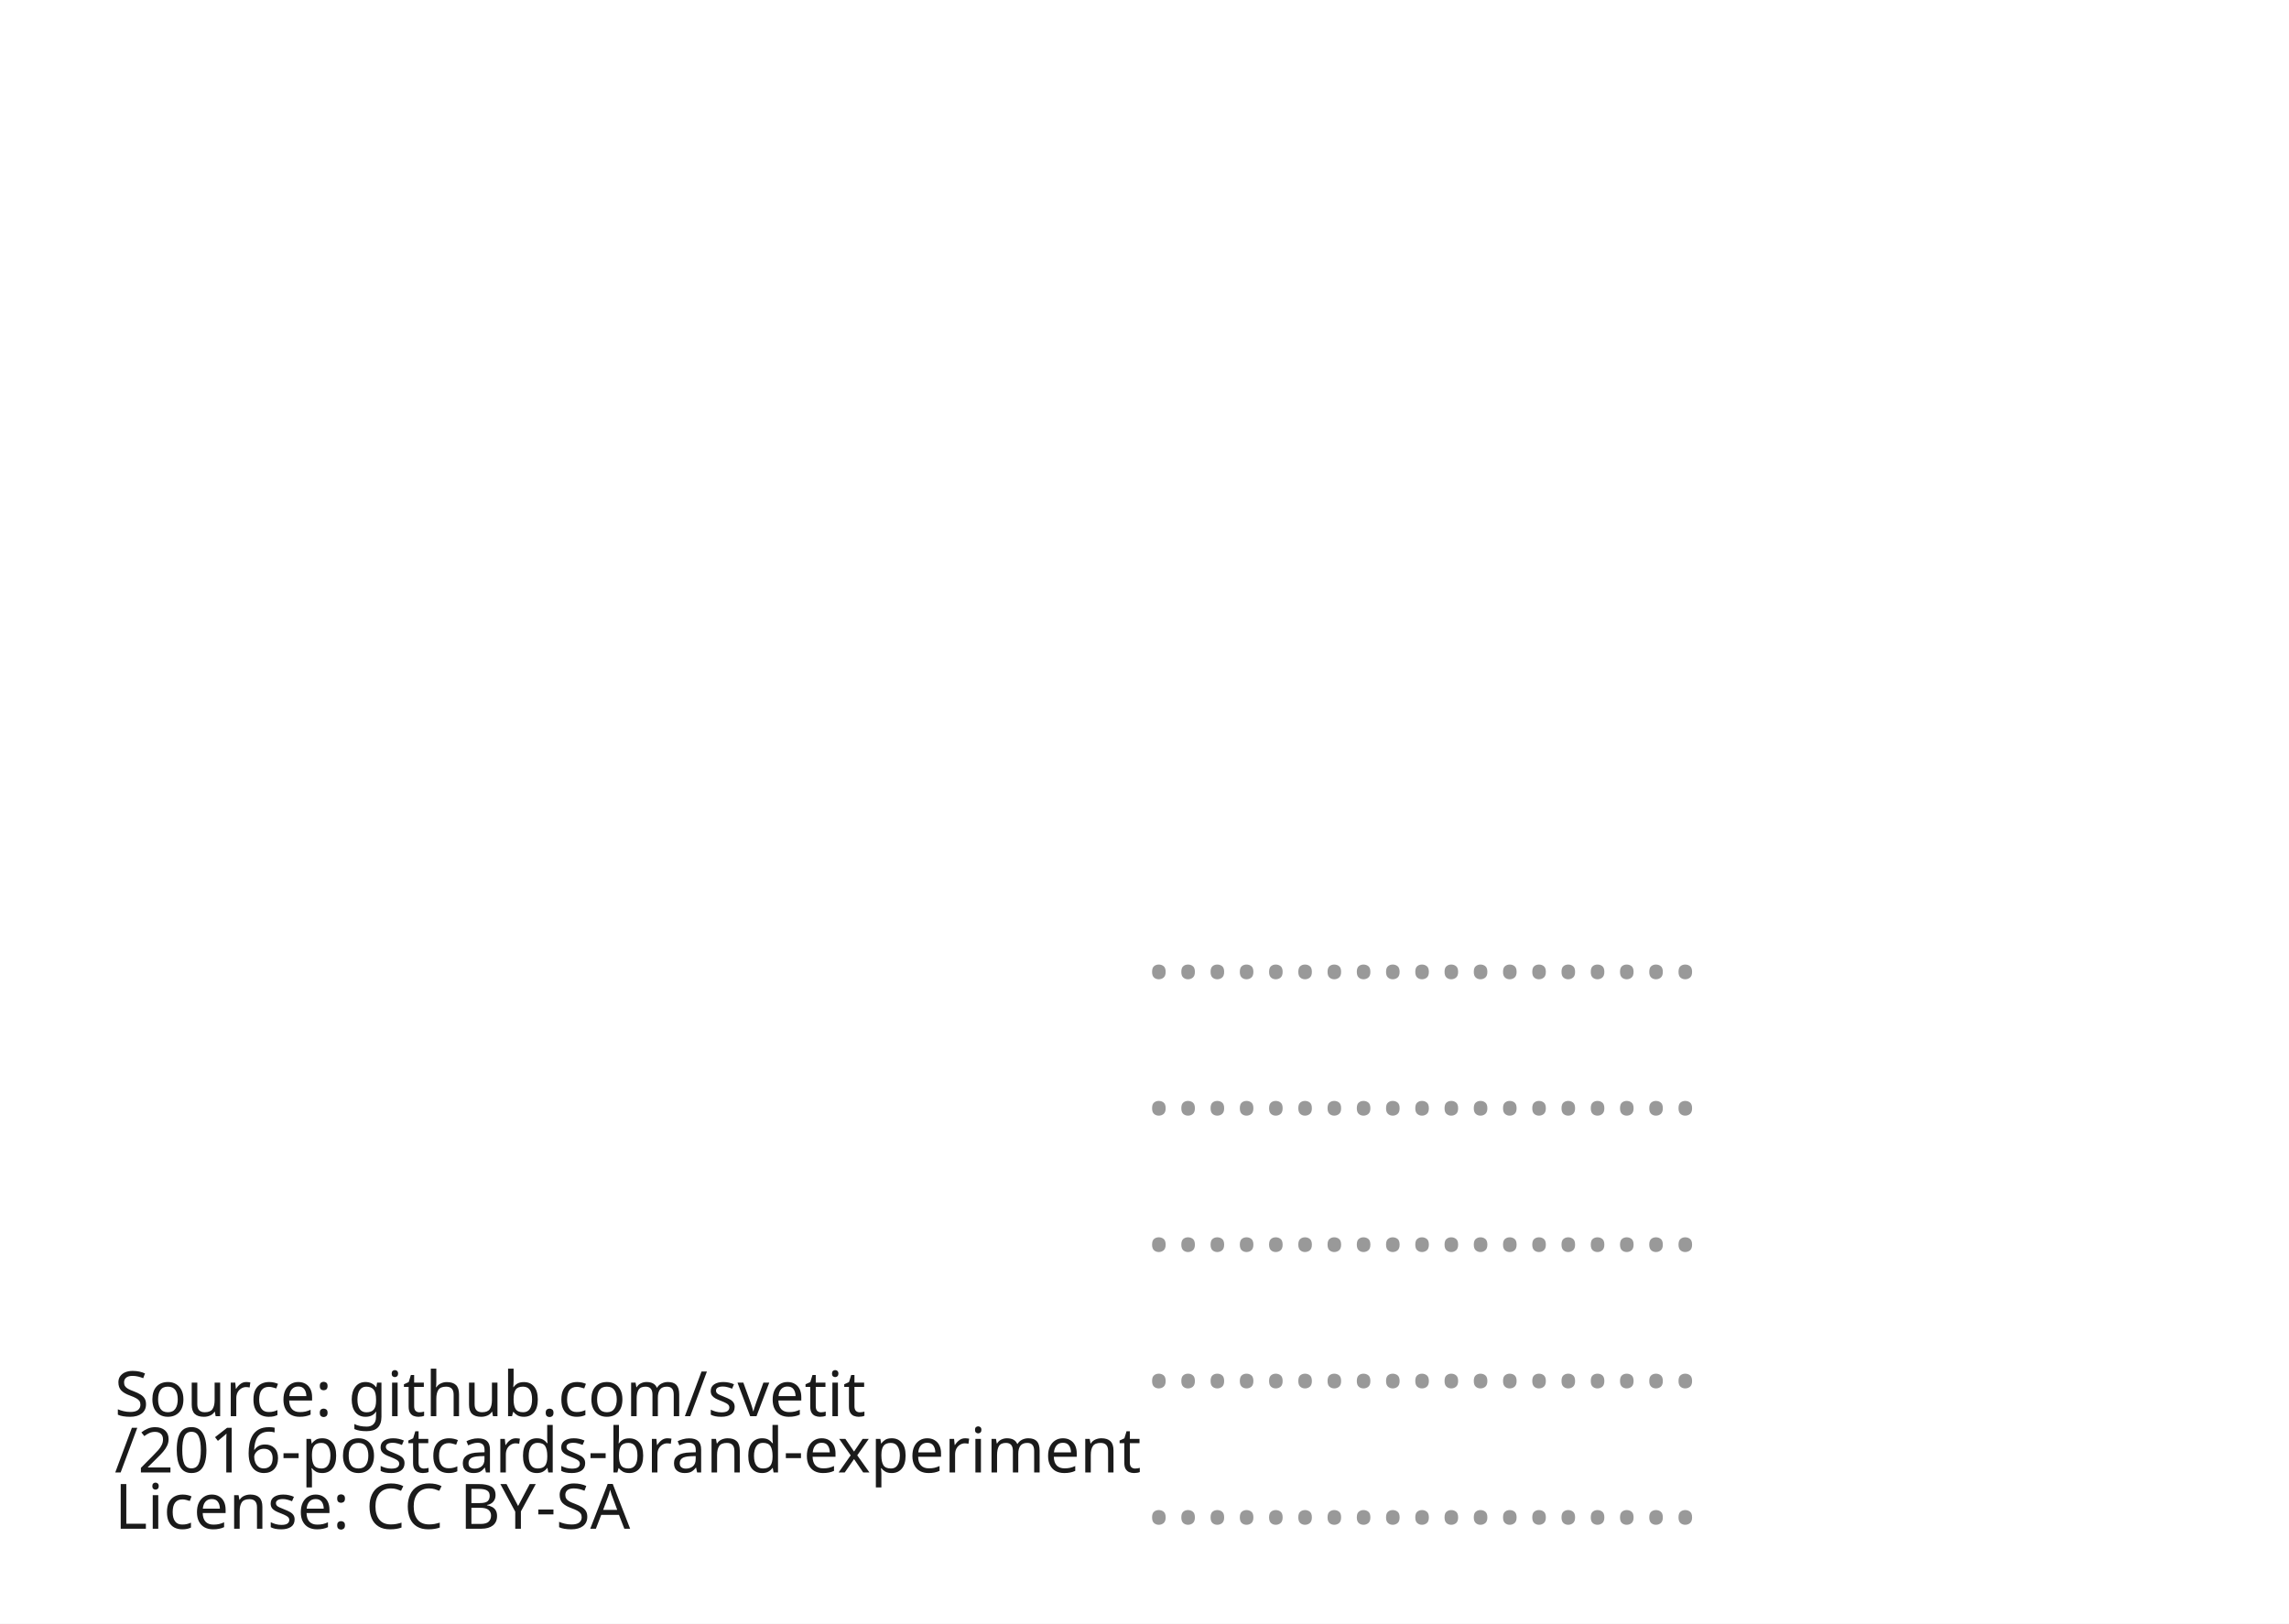
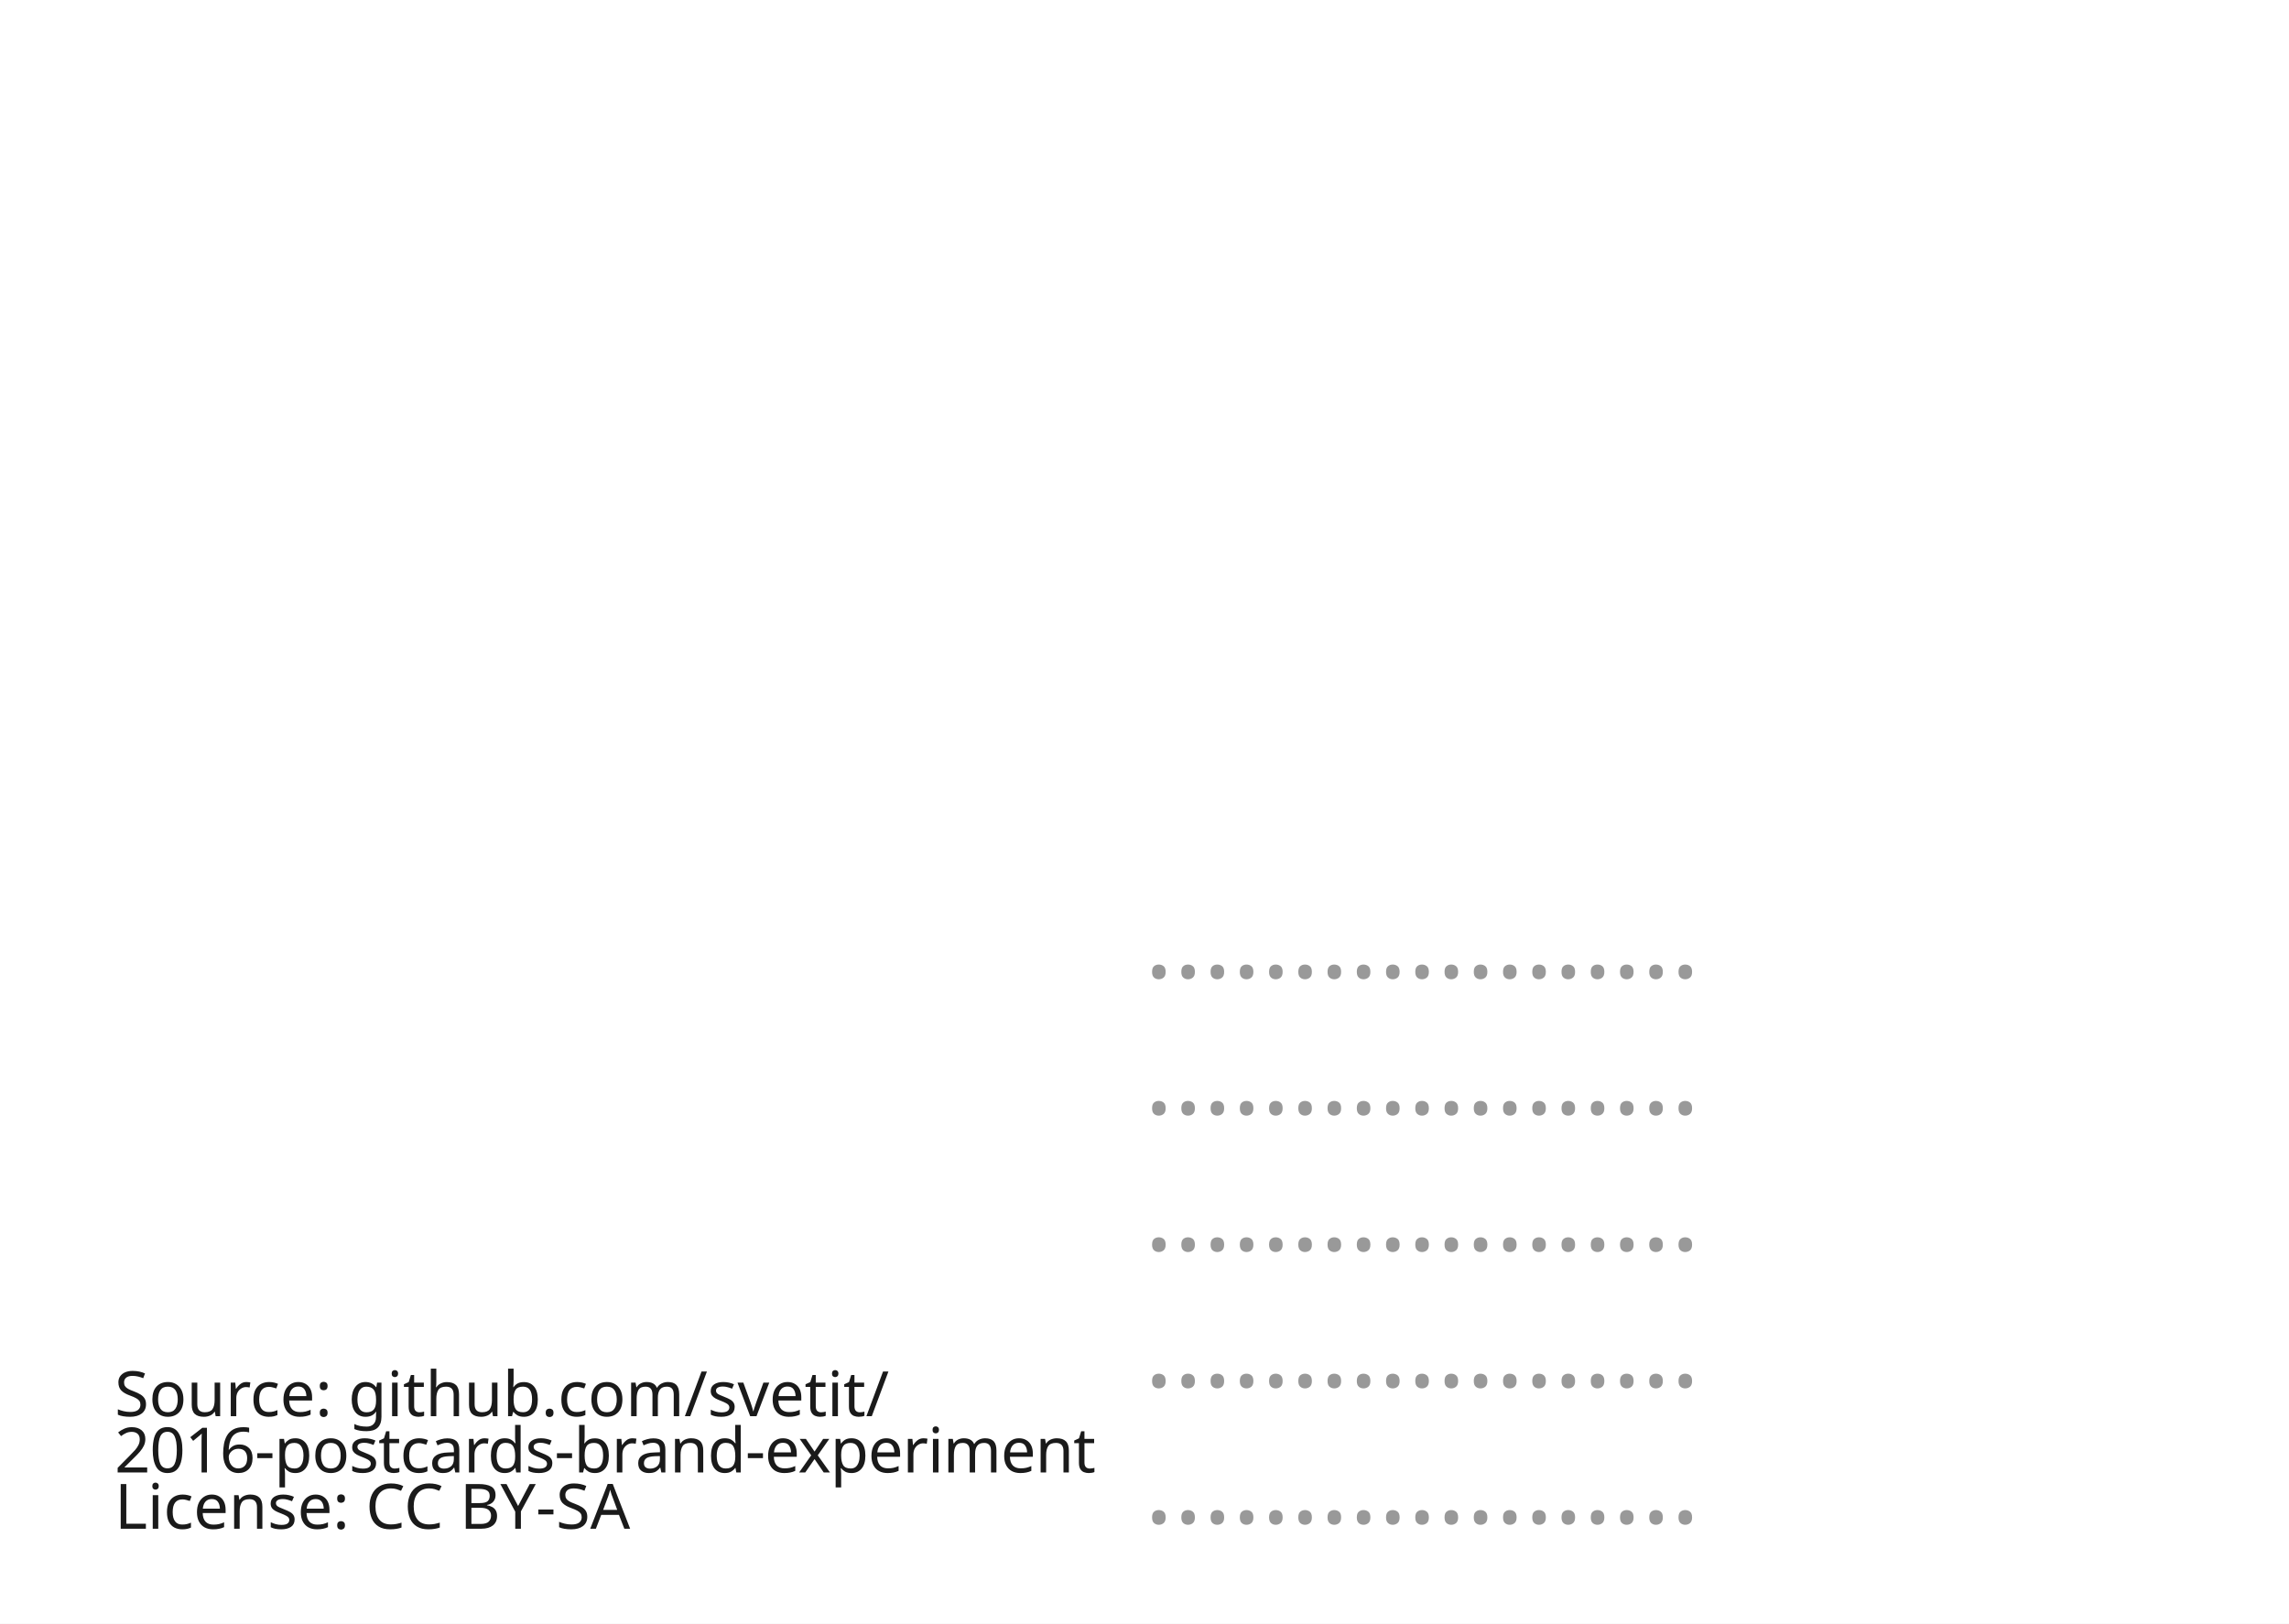
<svg xmlns="http://www.w3.org/2000/svg" width="524.409" height="372.047" id="svg2" version="1.1">
  <defs id="defs4" />
  <g id="layer1" transform="translate(0,-680.3149)">
    <rect style="fill:#ffffff;fill-opacity:1;fill-rule:nonzero;stroke:none" id="rect2985" width="524.409" height="372.047" x="0" y="680.315" />
    <text xml:space="preserve" style="font-size:30px;font-style:normal;font-variant:normal;font-weight:normal;font-stretch:normal;line-height:125%;letter-spacing:0px;word-spacing:0px;fill:#999999;fill-opacity:1;stroke:none;font-family:Ubuntu Mono;-inkscape-font-specification:Ubuntu Mono" x="262.143" y="904.362" id="text3009">
      <tspan id="tspan3011" x="262.143" y="904.362" style="font-size:25px;fill:#999999">...................</tspan>
      <tspan x="262.143" y="935.612" id="tspan3013" style="font-size:25px;fill:#999999">...................</tspan>
      <tspan x="262.143" y="966.862" id="tspan3015" style="font-size:25px;fill:#999999">...................</tspan>
      <tspan x="262.143" y="998.112" id="tspan3017" style="font-size:25px;fill:#999999">...................</tspan>
      <tspan x="262.143" y="1029.362" style="font-size:25px;fill:#999999" id="tspan3029">...................</tspan>
    </text>
    <flowRoot xml:space="preserve" id="flowRoot3021" style="fill:black;stroke:none;stroke-opacity:1;stroke-width:1px;stroke-linejoin:miter;stroke-linecap:butt;fill-opacity:1;font-family:Ubuntu Mono;font-style:normal;font-weight:normal;font-size:40px;line-height:125%;letter-spacing:0px;word-spacing:0px;-inkscape-font-specification:Ubuntu Mono;font-stretch:normal;font-variant:normal">
      <flowRegion id="flowRegion3023">
        <rect id="rect3025" width="0" height="82.143" x="200" y="34.904" />
      </flowRegion>
      <flowPara id="flowPara3027" />
    </flowRoot>
    <text xml:space="preserve" style="font-size:35.813px;font-style:normal;font-variant:normal;font-weight:normal;font-stretch:normal;line-height:90%;letter-spacing:0px;word-spacing:0px;fill:#1a1a1a;fill-opacity:1;stroke:none;font-family:Ubuntu Mono;-inkscape-font-specification:Ubuntu Mono" x="26.264" y="1004.816" id="text3031">
-       <tspan id="tspan3033" x="26.264" y="1004.816" style="font-size:14.325px;line-height:90%;fill:#1a1a1a">Source: github.com/svetit</tspan>
-       <tspan x="26.264" y="1017.709" id="tspan3035" style="font-size:14.325px;line-height:90%;fill:#1a1a1a">/2016-postcards-brand-experiment</tspan>
+       <tspan x="26.264" y="1004.816" id="tspan3035" style="font-size:14.325px;line-height:90%;fill:#1a1a1a">Source: github.com/svetit/</tspan>
+       <tspan x="26.264" y="1017.709" style="font-size:14.325px;line-height:90%;fill:#1a1a1a;letter-spacing:-0.17px" id="tspan3005">2016-postcards-brand-experiment</tspan>
      <tspan x="26.264" y="1030.601" style="font-size:14.325px;line-height:90%;fill:#1a1a1a" id="tspan3039">License: CC BY-SA</tspan>
      <tspan x="26.264" y="1043.494" style="font-size:14.325px;line-height:90%;fill:#1a1a1a" id="tspan3037" />
    </text>
  </g>
</svg>
